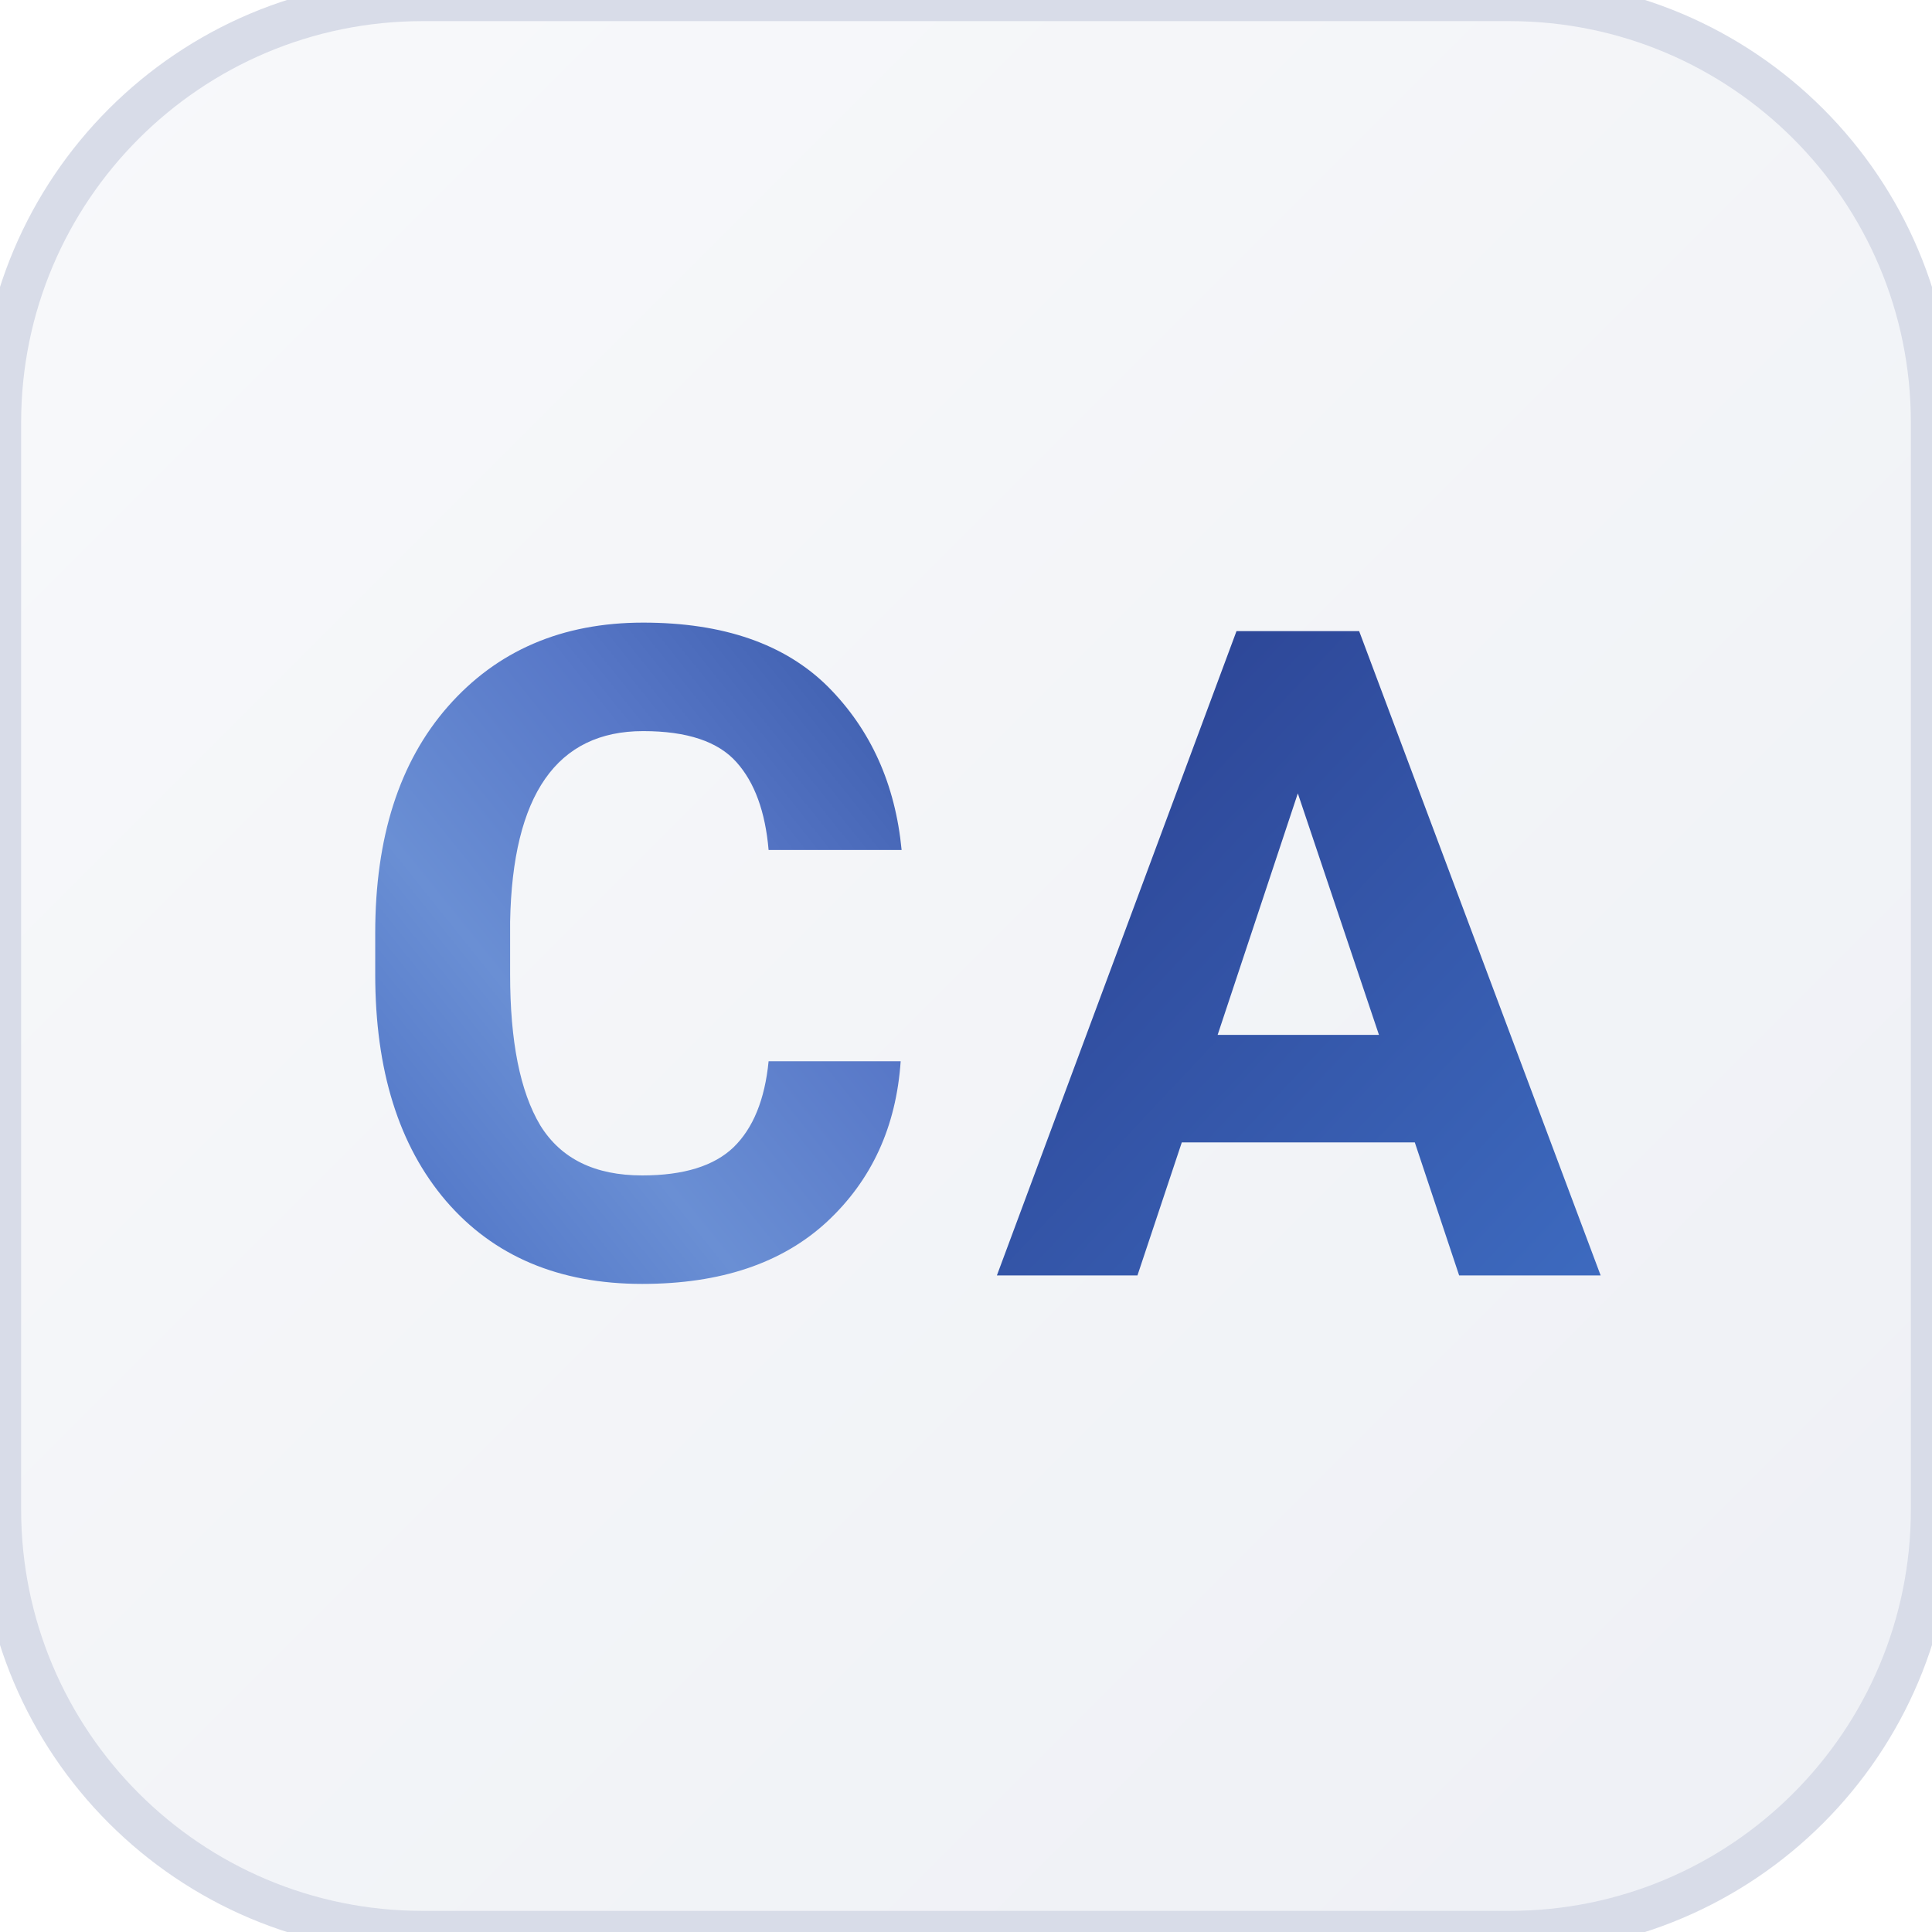
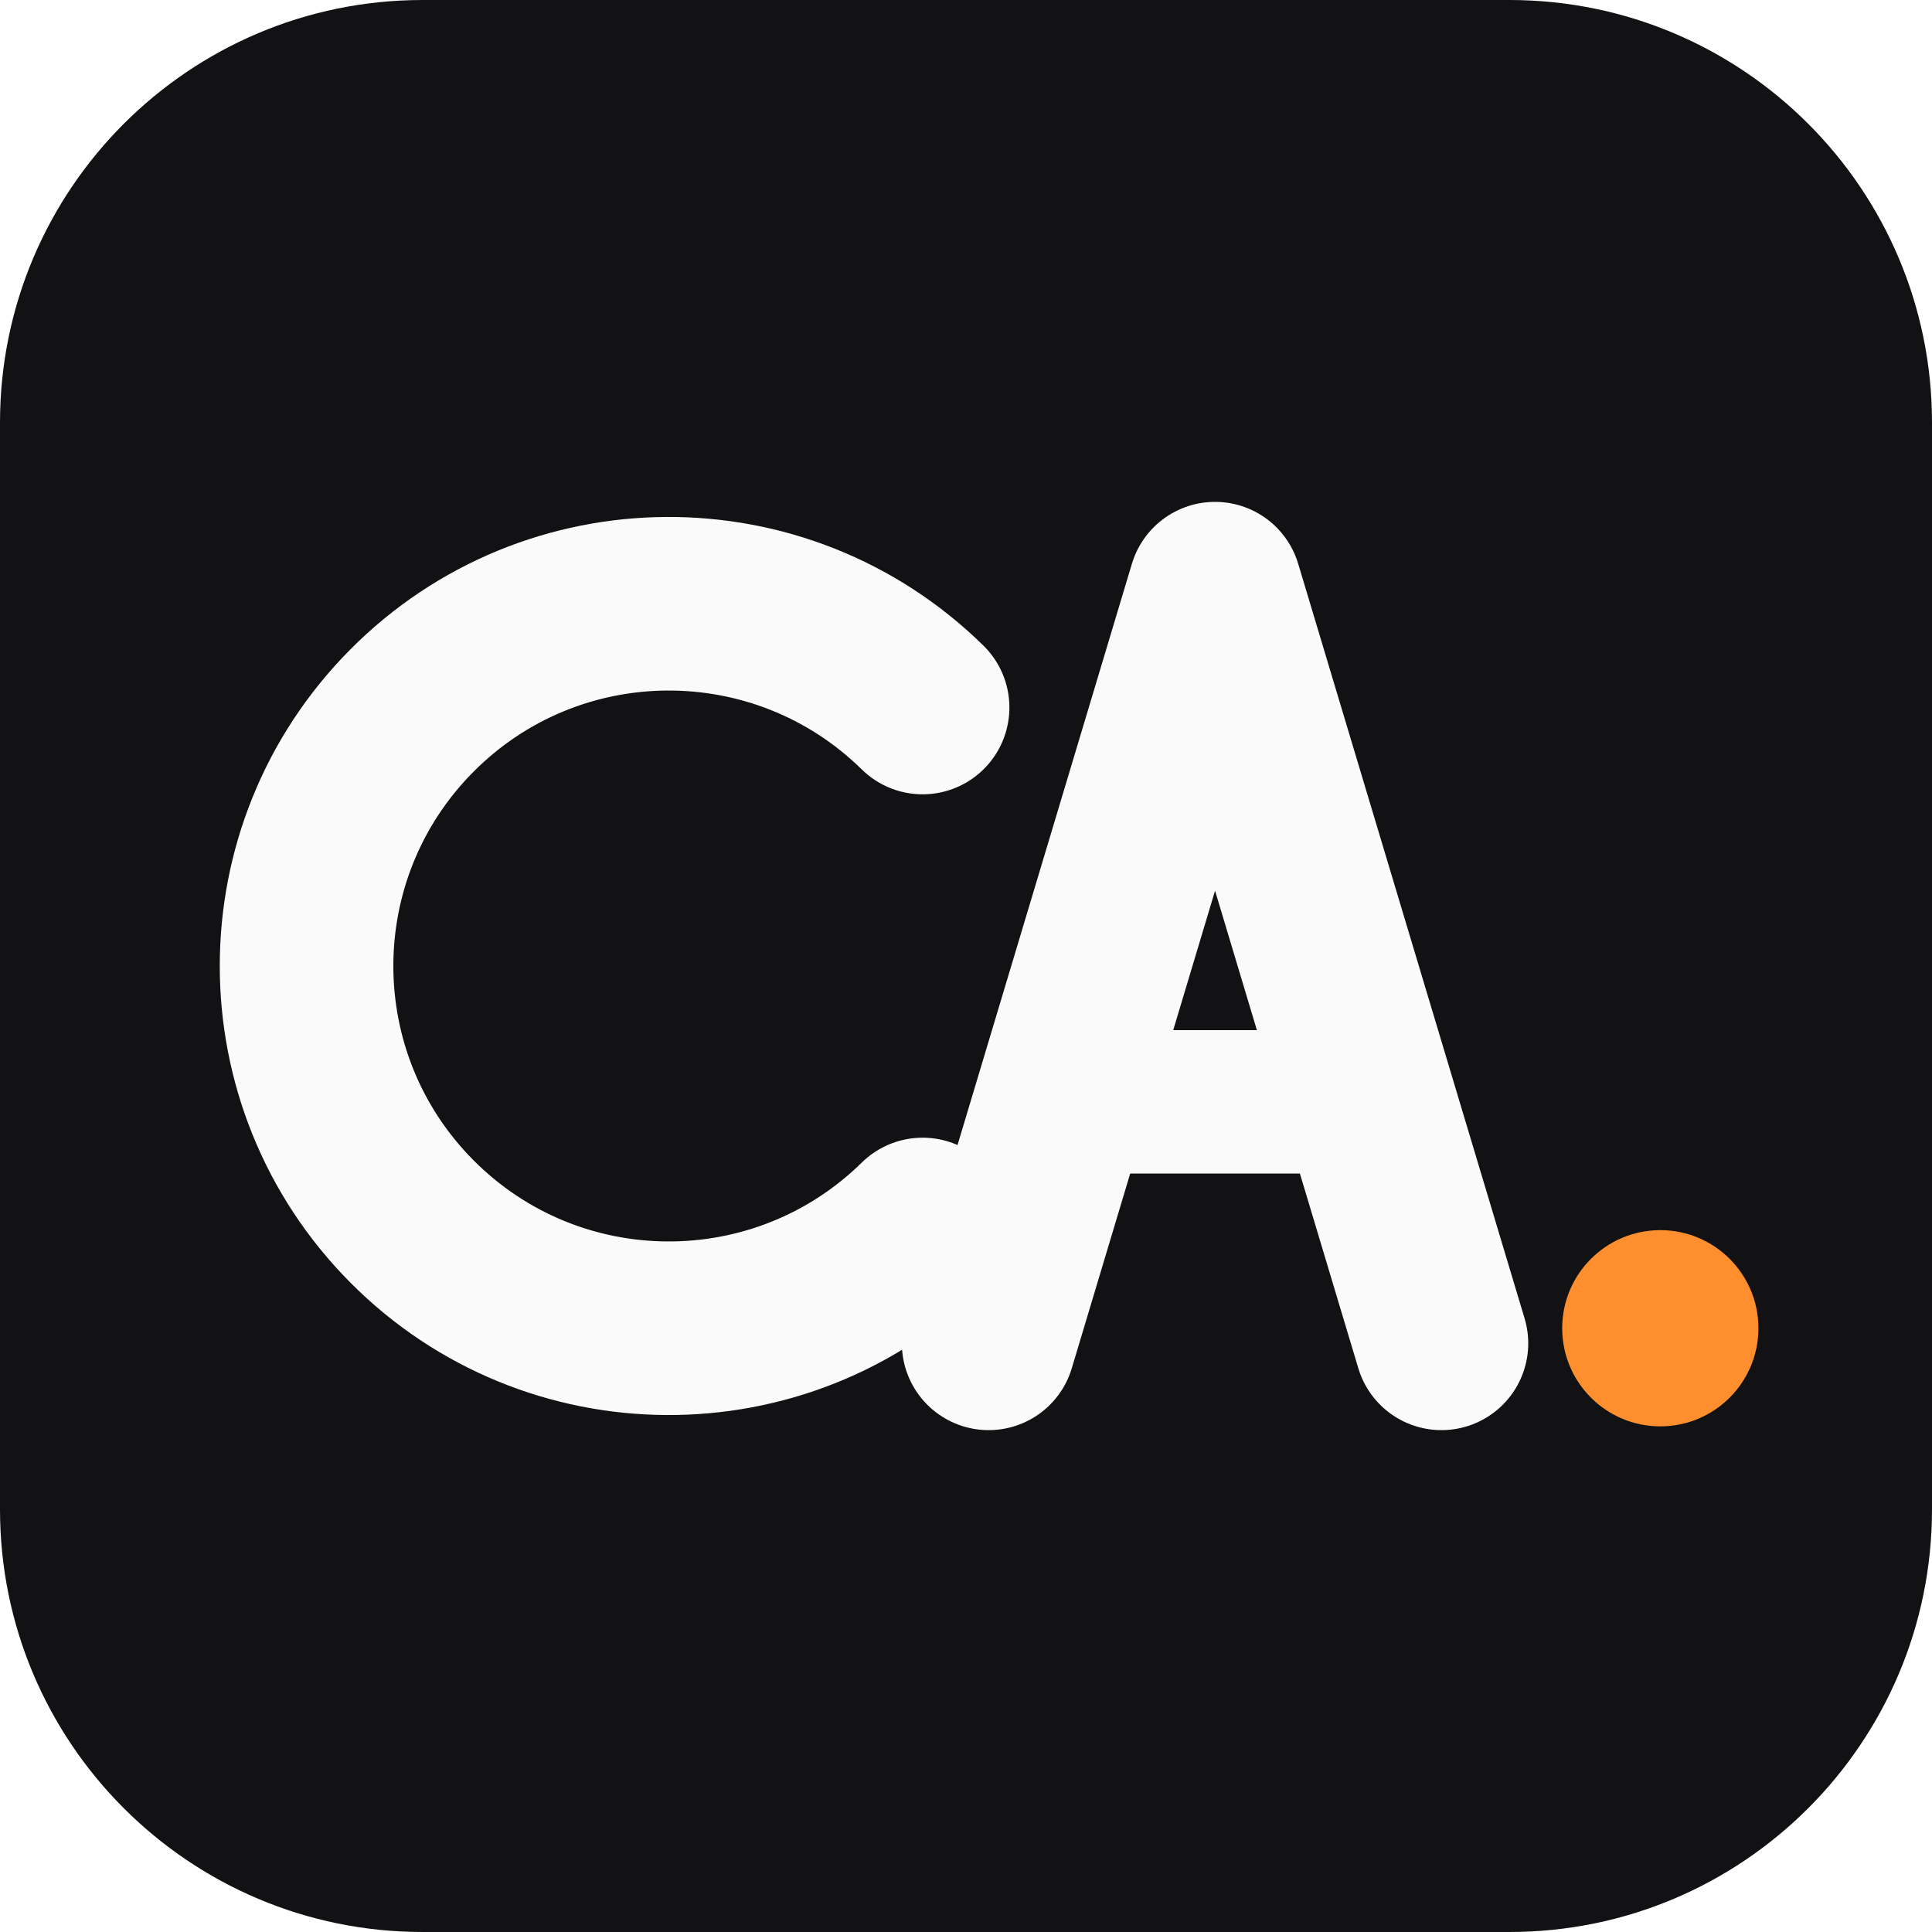
- <svg xmlns="http://www.w3.org/2000/svg" viewBox="0 0 32 32" width="32" height="32">
-   <defs>
-     <linearGradient id="bgGrad" x1="0%" y1="0%" x2="100%" y2="100%">
-       <stop offset="0%" style="stop-color:#f8f9fb" />
-       <stop offset="100%" style="stop-color:#eef0f5" />
-     </linearGradient>
-     <linearGradient id="cGrad" x1="0%" y1="100%" x2="100%" y2="0%">
-       <stop offset="0%" style="stop-color:#4a6fc4" />
-       <stop offset="35%" style="stop-color:#6a8fd4" />
-       <stop offset="65%" style="stop-color:#5878c8" />
-       <stop offset="100%" style="stop-color:#3a5aaa" />
-     </linearGradient>
-     <linearGradient id="aGrad" x1="0%" y1="0%" x2="100%" y2="100%">
-       <stop offset="0%" style="stop-color:#2a3f8f" />
-       <stop offset="100%" style="stop-color:#3d6abf" />
-     </linearGradient>
-   </defs>
-   <rect width="32" height="32" rx="7" fill="url(#bgGrad)" />
-   <rect width="32" height="32" rx="7" fill="none" stroke="#d8dce8" stroke-width="0.7" />
-   <text x="10.5" y="16" font-family="'Roboto', 'Helvetica Neue', Arial, sans-serif" font-weight="700" font-size="15" fill="url(#cGrad)" text-anchor="middle" dominant-baseline="central">C</text>
-   <text x="21.5" y="16" font-family="'Roboto', 'Helvetica Neue', Arial, sans-serif" font-weight="700" font-size="15" fill="url(#aGrad)" text-anchor="middle" dominant-baseline="central">A</text>
+ <svg xmlns="http://www.w3.org/2000/svg" viewBox="0 0 512 512" width="32" height="32">
+   <rect width="512" height="512" rx="112" fill="#121214" />
+   <path d="M244.5 187.5 A96 96 0 1 0 244.5 324.5" fill="none" stroke="#FAFAFA" stroke-width="46" stroke-linecap="round" />
+   <path d="M262 356 L322 156 L382 356" fill="none" stroke="#FAFAFA" stroke-width="46" stroke-linecap="round" stroke-linejoin="round" />
+   <path d="M288 292 H356" stroke="#FAFAFA" stroke-width="38" />
+   <circle cx="440" cy="352" r="26" fill="#FF8F2E" />
</svg>
